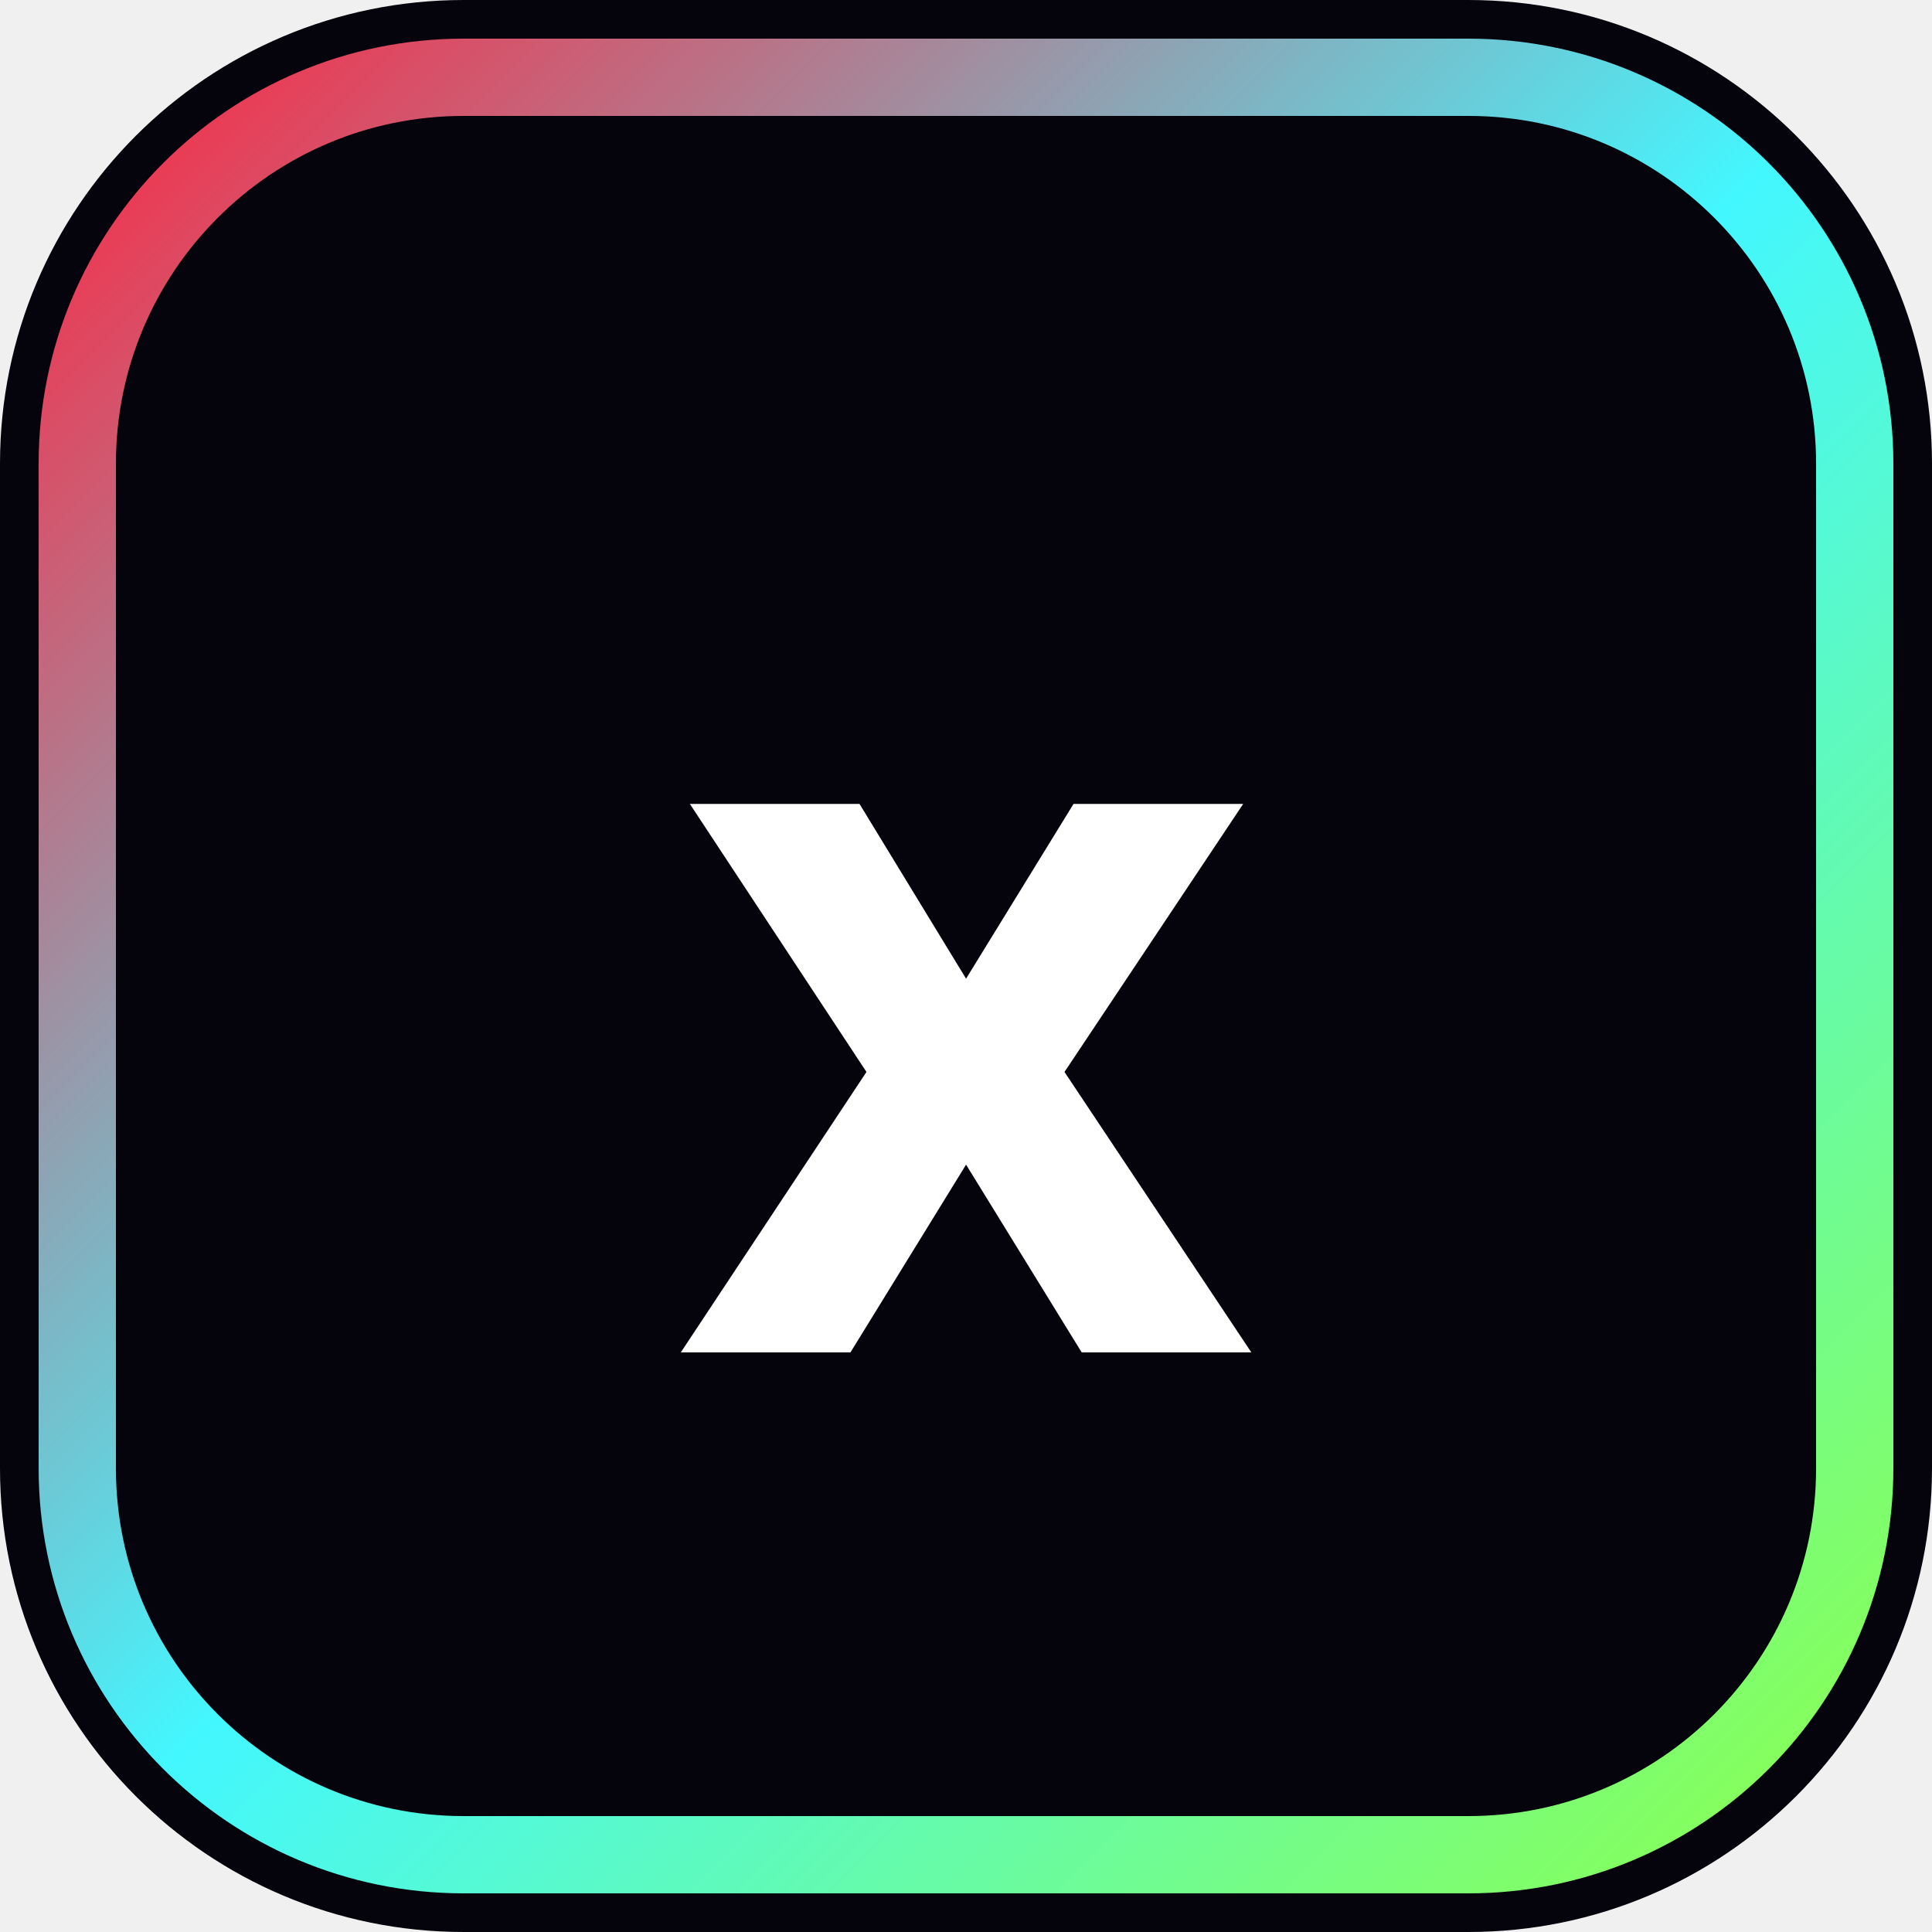
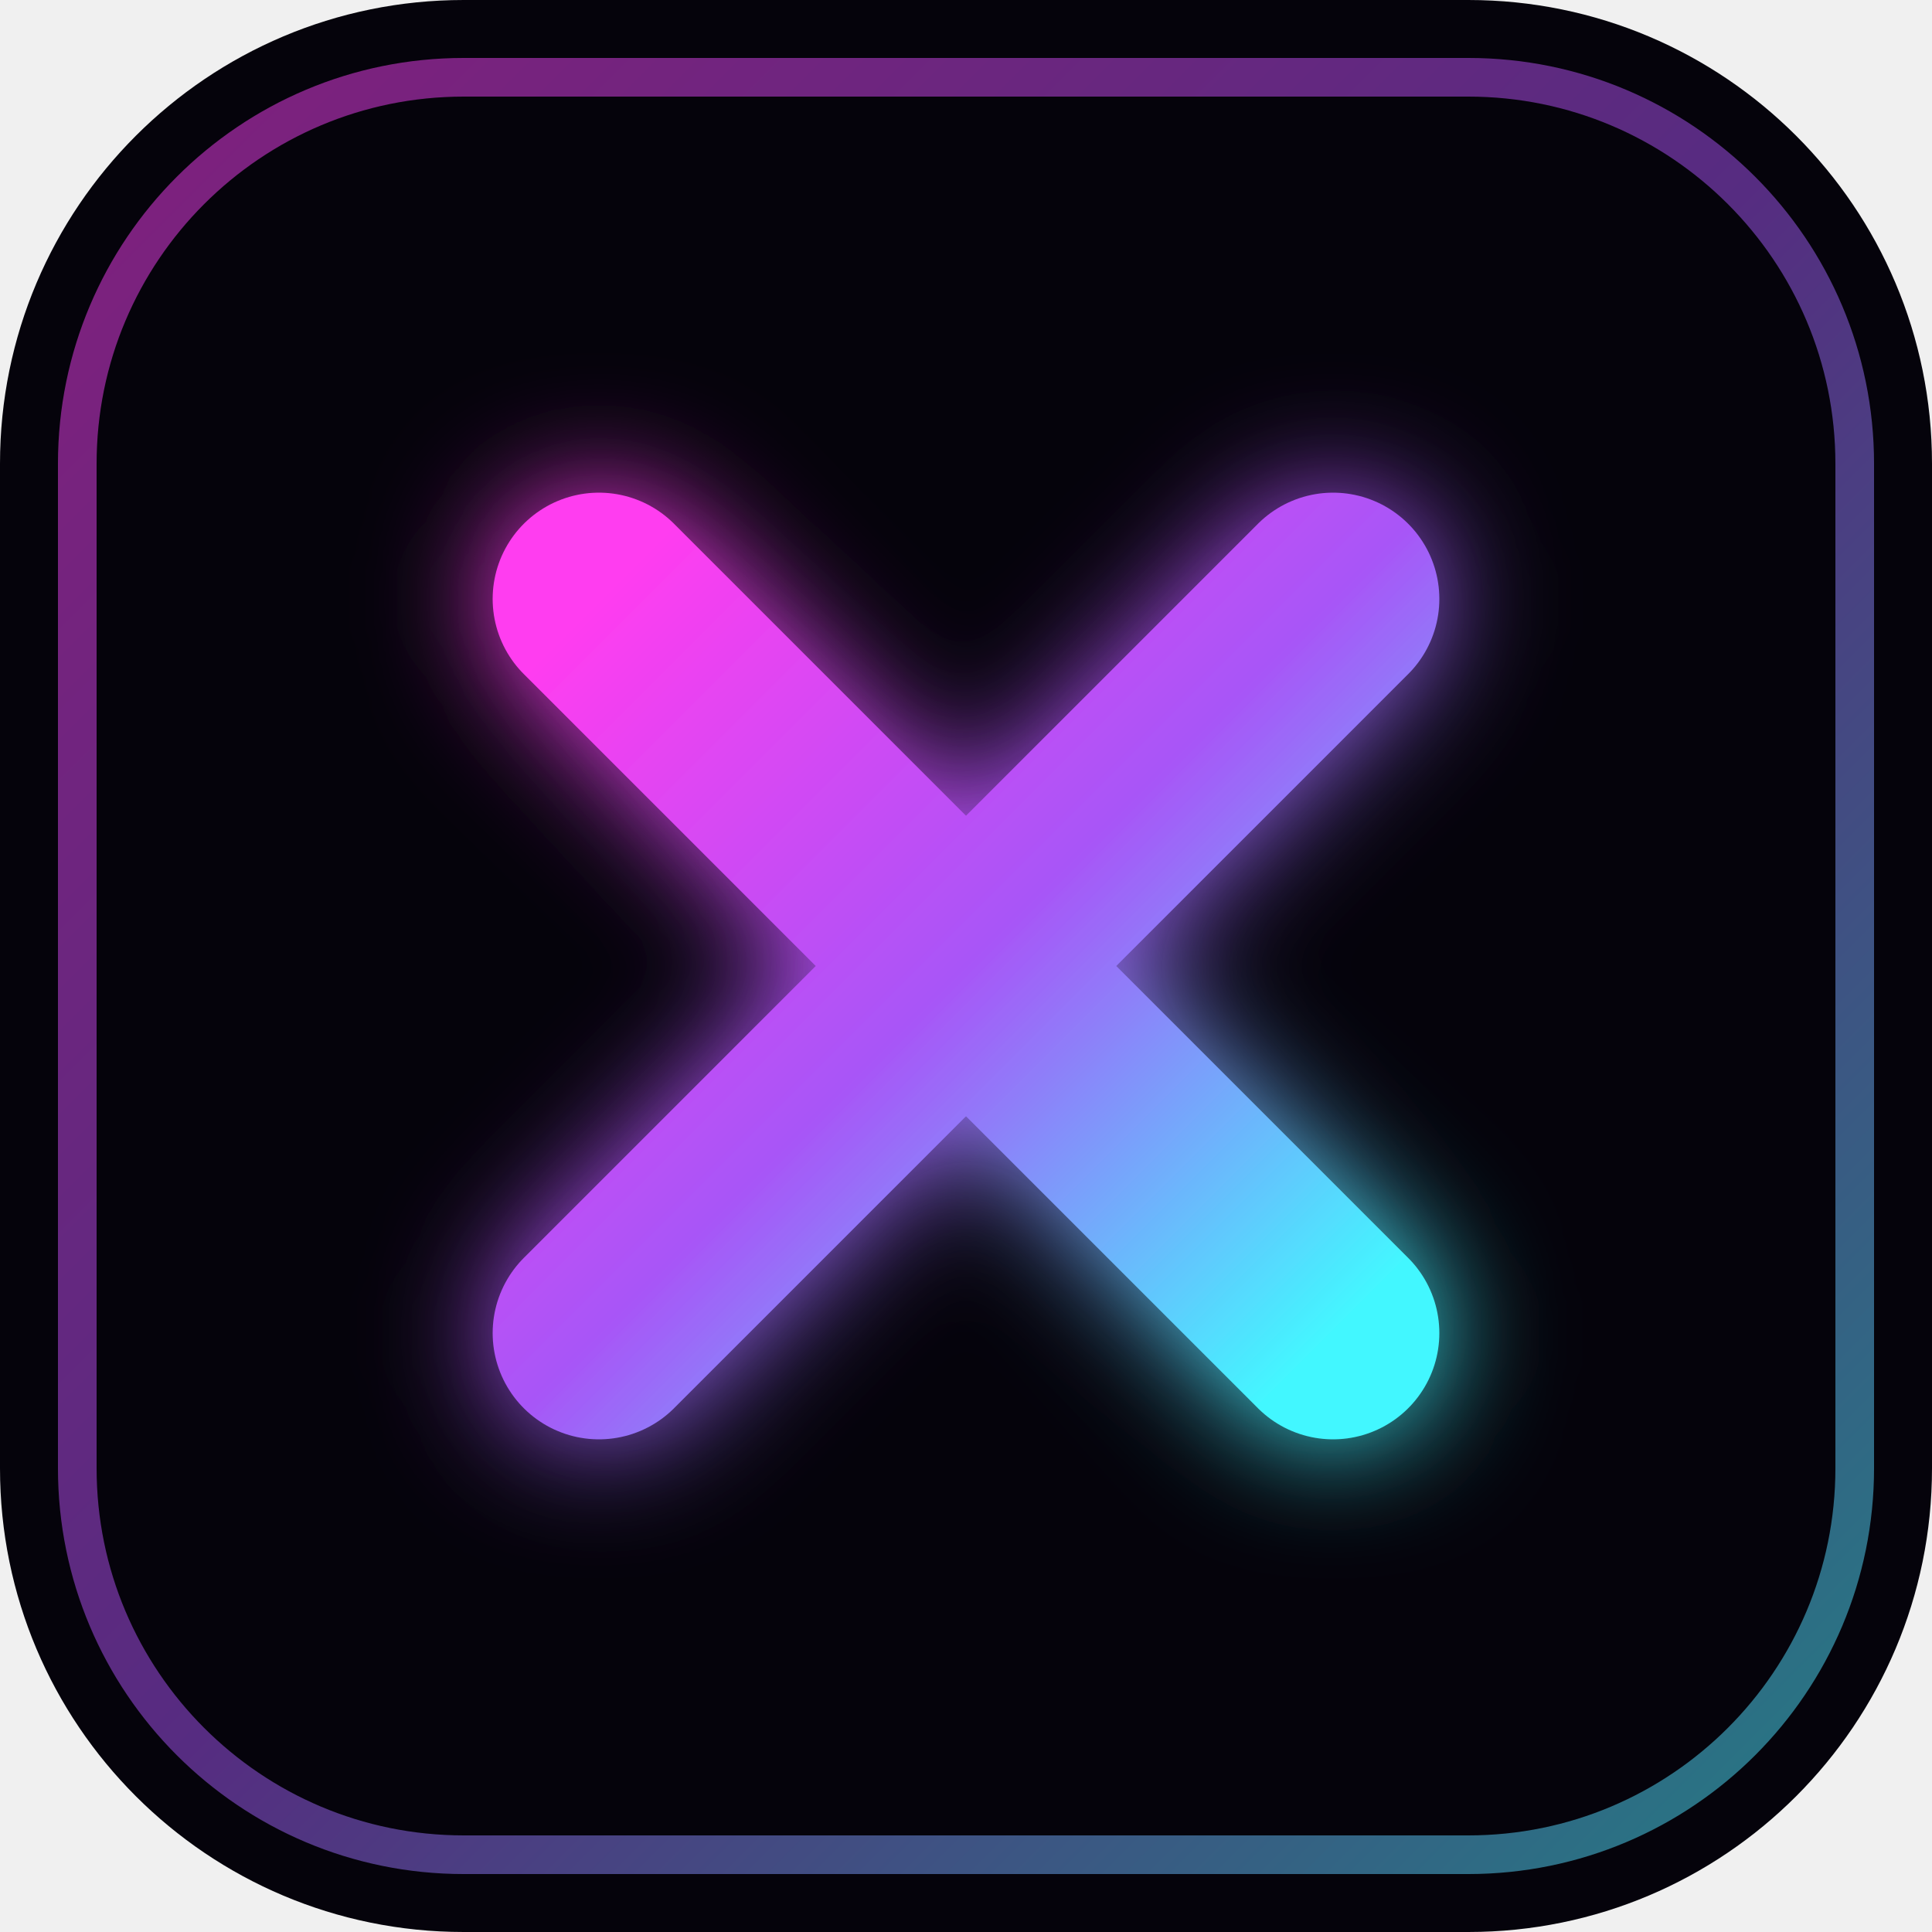
<svg xmlns="http://www.w3.org/2000/svg" viewBox="0 0 100 100">
  <defs>
-     <linearGradient id="g" x1="0%" y1="0%" x2="100%" y2="100%">
-       <stop offset="0%" stop-color="#ff2440" />
-       <stop offset="50%" stop-color="#43f7ff" />
-       <stop offset="100%" stop-color="#8dff4a" />
+     <linearGradient id="x" x1="0%" y1="0%" x2="100%" y2="100%">
+       <stop offset="0%" stop-color="#ff3df0" />
+       <stop offset="50%" stop-color="#a855f7" />
+       <stop offset="100%" stop-color="#43f7ff" />
    </linearGradient>
+     <filter id="glow" x="-40%" y="-40%" width="180%" height="180%">
+       <feGaussianBlur stdDeviation="3.2" result="b" />
+       <feMerge>
+         <feMergeNode in="b" />
+         <feMergeNode in="SourceGraphic" />
+       </feMerge>
+     </filter>
  </defs>
  <rect width="100" height="100" rx="24" fill="#05030b" />
-   <rect x="4" y="4" width="92" height="92" rx="20" fill="none" stroke="url(#g)" stroke-width="4" />
-   <text x="50" y="70" text-anchor="middle" font-family="system-ui, sans-serif" font-size="52" font-weight="900" fill="white">x</text>
+   <rect x="4" y="4" width="92" height="92" rx="20" fill="none" stroke="url(#x)" stroke-width="2" opacity="0.5" />
+   <g filter="url(#glow)" stroke="url(#x)" stroke-width="11" stroke-linecap="round">
+     <line x1="31" y1="31" x2="69" y2="69" />
+     <line x1="69" y1="31" x2="31" y2="69" />
+   </g>
</svg>
